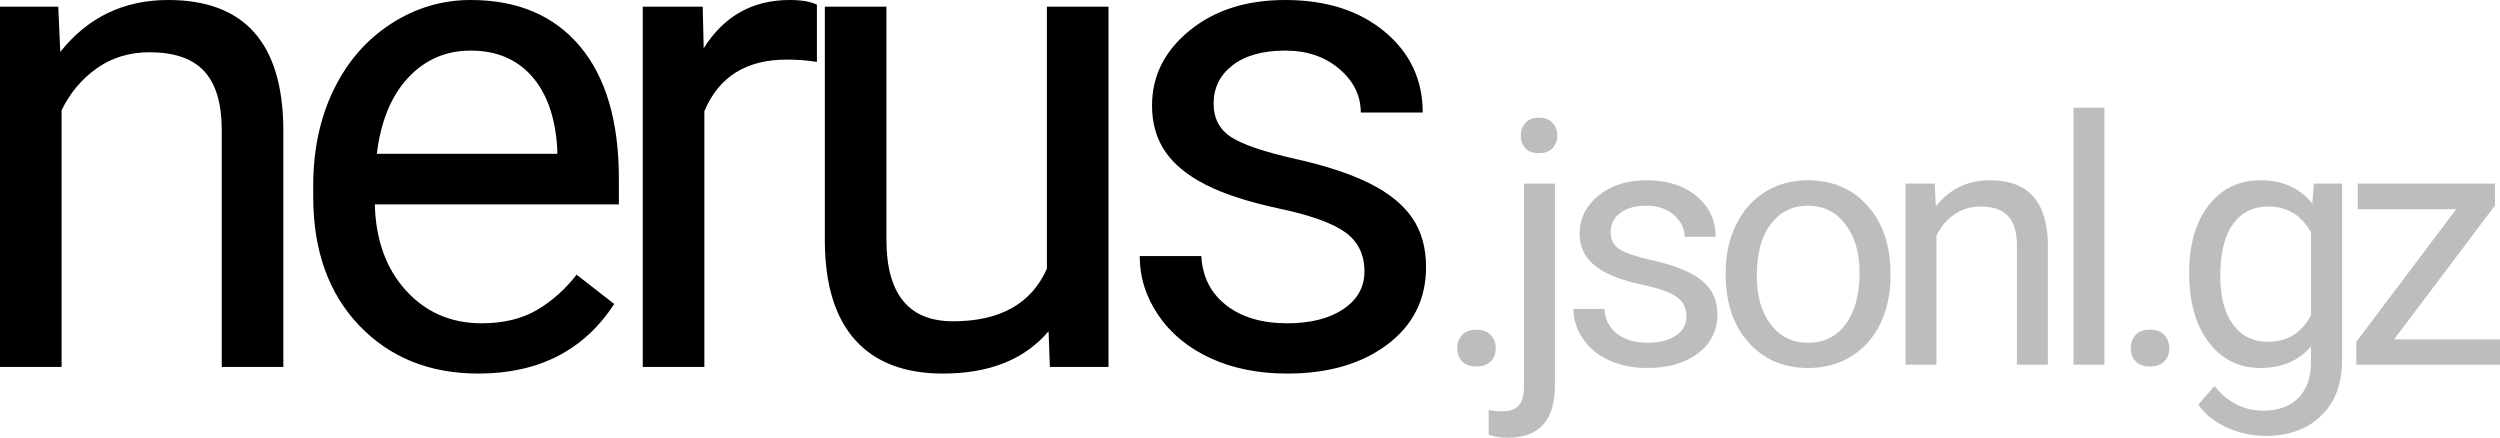
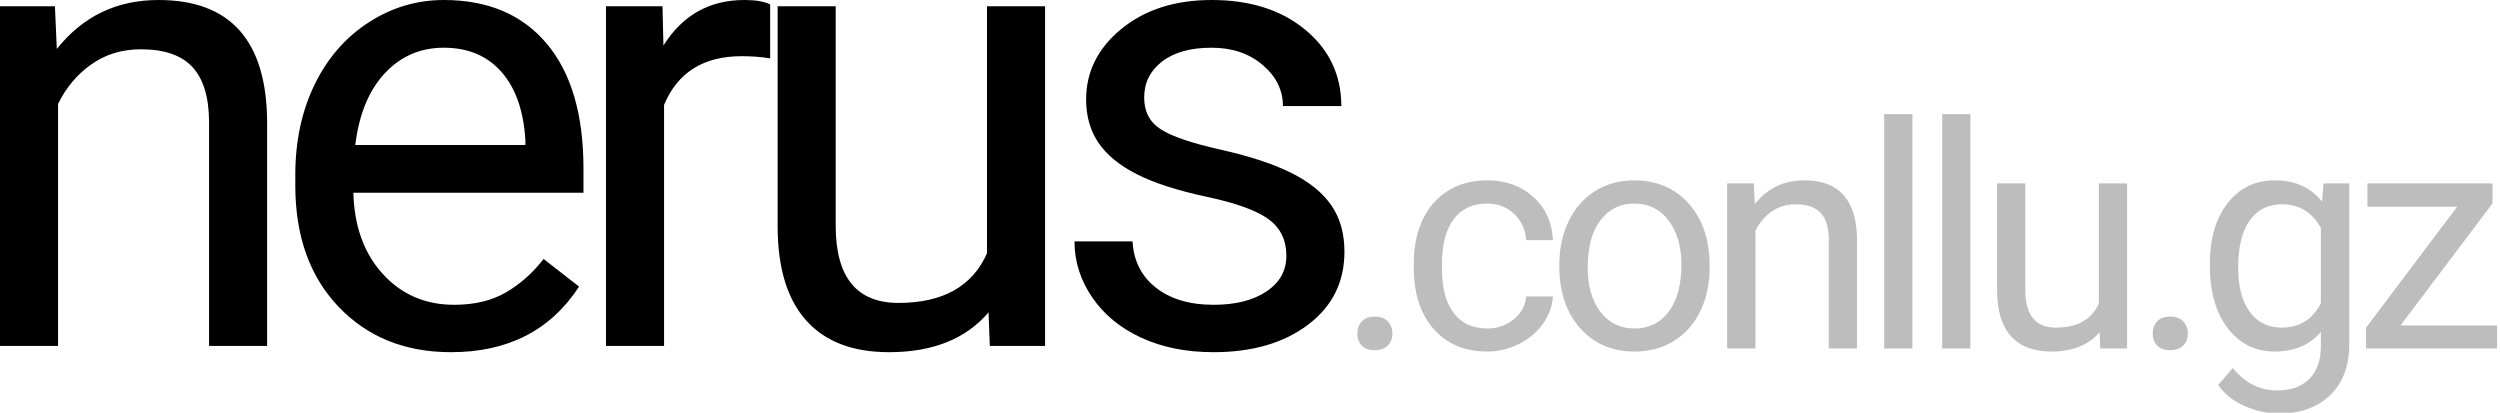
- <svg xmlns="http://www.w3.org/2000/svg" style="isolation:isolate" viewBox="88.922 147.055 263.978 46.224" width="263.978pt" height="46.224pt">
+ <svg xmlns="http://www.w3.org/2000/svg" style="isolation:isolate" viewBox="0 0 280 46.224" width="280pt" height="46.224pt">
  <defs>
-     <clipPath id="_clipPath_BhCeX1eEmHHAchC8jQpTI4USV7djw4xf">
-       <rect x="88.922" y="147.055" width="263.978" height="46.224" />
+     <clipPath id="_clipPath_KxWMEzMZSXTUVoPw2qw3EaobQto8MO8X">
+       <rect width="280" height="46.224" />
    </clipPath>
  </defs>
-   <g clip-path="url(#_clipPath_BhCeX1eEmHHAchC8jQpTI4USV7djw4xf)">
-     <path d=" M 88.922 147.758 L 95.074 147.758 L 95.285 152.539 L 95.285 152.539 Q 99.645 147.055 106.676 147.055 L 106.676 147.055 L 106.676 147.055 Q 118.734 147.055 118.84 160.66 L 118.84 160.66 L 118.84 185.797 L 112.336 185.797 L 112.336 160.625 L 112.336 160.625 Q 112.301 156.512 110.455 154.543 L 110.455 154.543 L 110.455 154.543 Q 108.609 152.574 104.707 152.574 L 104.707 152.574 L 104.707 152.574 Q 101.543 152.574 99.152 154.262 L 99.152 154.262 L 99.152 154.262 Q 96.762 155.949 95.426 158.691 L 95.426 158.691 L 95.426 185.797 L 88.922 185.797 L 88.922 147.758 Z  M 139.434 186.5 L 139.434 186.5 L 139.434 186.5 Q 131.699 186.5 126.848 181.42 L 126.848 181.42 L 126.848 181.42 Q 121.996 176.34 121.996 167.832 L 121.996 167.832 L 121.996 166.637 L 121.996 166.637 Q 121.996 160.977 124.158 156.529 L 124.158 156.529 L 124.158 156.529 Q 126.32 152.082 130.205 149.568 L 130.205 149.568 L 130.205 149.568 Q 134.09 147.055 138.625 147.055 L 138.625 147.055 L 138.625 147.055 Q 146.043 147.055 150.156 151.941 L 150.156 151.941 L 150.156 151.941 Q 154.27 156.828 154.27 165.934 L 154.27 165.934 L 154.27 168.641 L 128.5 168.641 L 128.5 168.641 Q 128.641 174.266 131.787 177.729 L 131.787 177.729 L 131.787 177.729 Q 134.934 181.191 139.785 181.191 L 139.785 181.191 L 139.785 181.191 Q 143.23 181.191 145.621 179.785 L 145.621 179.785 L 145.621 179.785 Q 148.012 178.379 149.805 176.059 L 149.805 176.059 L 153.777 179.152 L 153.777 179.152 Q 148.996 186.5 139.434 186.5 Z  M 138.625 152.398 L 138.625 152.398 L 138.625 152.398 Q 134.688 152.398 132.016 155.264 L 132.016 155.264 L 132.016 155.264 Q 129.344 158.129 128.711 163.297 L 128.711 163.297 L 147.766 163.297 L 147.766 162.805 L 147.766 162.805 Q 147.484 157.848 145.094 155.123 L 145.094 155.123 L 145.094 155.123 Q 142.703 152.398 138.625 152.398 Z  M 175.18 147.547 L 175.18 153.594 L 175.18 153.594 Q 173.703 153.348 171.98 153.348 L 171.98 153.348 L 171.98 153.348 Q 165.582 153.348 163.297 158.797 L 163.297 158.797 L 163.297 185.797 L 156.793 185.797 L 156.793 147.758 L 163.121 147.758 L 163.227 152.152 L 163.227 152.152 Q 166.426 147.055 172.297 147.055 L 172.297 147.055 L 172.297 147.055 Q 174.195 147.055 175.18 147.547 L 175.18 147.547 Z  M 199.781 185.797 L 199.641 182.035 L 199.641 182.035 Q 195.844 186.5 188.496 186.5 L 188.496 186.5 L 188.496 186.5 Q 182.414 186.5 179.232 182.967 L 179.232 182.967 L 179.232 182.967 Q 176.051 179.434 176.016 172.508 L 176.016 172.508 L 176.016 147.758 L 182.52 147.758 L 182.52 172.332 L 182.52 172.332 Q 182.52 180.98 189.551 180.98 L 189.551 180.98 L 189.551 180.98 Q 197.004 180.98 199.465 175.426 L 199.465 175.426 L 199.465 147.758 L 205.969 147.758 L 205.969 185.797 L 199.781 185.797 Z  M 232.996 175.707 L 232.996 175.707 L 232.996 175.707 Q 232.996 173.07 231.01 171.611 L 231.01 171.611 L 231.01 171.611 Q 229.023 170.152 224.084 169.098 L 224.084 169.098 L 224.084 169.098 Q 219.145 168.043 216.244 166.566 L 216.244 166.566 L 216.244 166.566 Q 213.344 165.09 211.955 163.051 L 211.955 163.051 L 211.955 163.051 Q 210.566 161.012 210.566 158.199 L 210.566 158.199 L 210.566 158.199 Q 210.566 153.523 214.521 150.289 L 214.521 150.289 L 214.521 150.289 Q 218.477 147.055 224.629 147.055 L 224.629 147.055 L 224.629 147.055 Q 231.098 147.055 235.123 150.395 L 235.123 150.395 L 235.123 150.395 Q 239.148 153.734 239.148 158.938 L 239.148 158.938 L 232.609 158.938 L 232.609 158.938 Q 232.609 156.266 230.342 154.332 L 230.342 154.332 L 230.342 154.332 Q 228.074 152.398 224.629 152.398 L 224.629 152.398 L 224.629 152.398 Q 221.078 152.398 219.074 153.945 L 219.074 153.945 L 219.074 153.945 Q 217.07 155.492 217.07 157.988 L 217.07 157.988 L 217.07 157.988 Q 217.07 160.344 218.934 161.539 L 218.934 161.539 L 218.934 161.539 Q 220.797 162.734 225.666 163.824 L 225.666 163.824 L 225.666 163.824 Q 230.535 164.914 233.559 166.426 L 233.559 166.426 L 233.559 166.426 Q 236.582 167.938 238.041 170.064 L 238.041 170.064 L 238.041 170.064 Q 239.5 172.191 239.5 175.25 L 239.5 175.25 L 239.5 175.25 Q 239.5 180.348 235.422 183.424 L 235.422 183.424 L 235.422 183.424 Q 231.344 186.5 224.84 186.5 L 224.84 186.5 L 224.84 186.5 Q 220.27 186.5 216.754 184.883 L 216.754 184.883 L 216.754 184.883 Q 213.238 183.266 211.252 180.365 L 211.252 180.365 L 211.252 180.365 Q 209.266 177.465 209.266 174.09 L 209.266 174.09 L 215.77 174.09 L 215.77 174.09 Q 215.945 177.359 218.389 179.275 L 218.389 179.275 L 218.389 179.275 Q 220.832 181.191 224.84 181.191 L 224.84 181.191 L 224.84 181.191 Q 228.531 181.191 230.764 179.697 L 230.764 179.697 L 230.764 179.697 Q 232.996 178.203 232.996 175.707 Z " fill="rgb(0,0,0)" />
-     <path d=" M 320.078 175.841 L 320.078 175.841 L 320.078 175.841 Q 320.078 171.371 322.145 168.73 L 322.145 168.73 L 322.145 168.73 Q 324.212 166.089 327.622 166.089 L 327.622 166.089 L 327.622 166.089 Q 331.12 166.089 333.081 168.562 L 333.081 168.562 L 333.24 166.442 L 336.226 166.442 L 336.226 185.099 L 336.226 185.099 Q 336.226 188.809 334.026 190.946 L 334.026 190.946 L 334.026 190.946 Q 331.827 193.084 328.117 193.084 L 328.117 193.084 L 328.117 193.084 Q 326.05 193.084 324.071 192.201 L 324.071 192.201 L 324.071 192.201 Q 322.092 191.317 321.05 189.78 L 321.05 189.78 L 322.746 187.819 L 322.746 187.819 Q 324.848 190.416 327.887 190.416 L 327.887 190.416 L 327.887 190.416 Q 330.272 190.416 331.606 189.074 L 331.606 189.074 L 331.606 189.074 Q 332.94 187.731 332.94 185.293 L 332.94 185.293 L 332.94 183.65 L 332.94 183.65 Q 330.979 185.911 327.587 185.911 L 327.587 185.911 L 327.587 185.911 Q 324.23 185.911 322.154 183.208 L 322.154 183.208 L 322.154 183.208 Q 320.078 180.505 320.078 175.841 Z  M 323.364 176.212 L 323.364 176.212 L 323.364 176.212 Q 323.364 179.445 324.689 181.291 L 324.689 181.291 L 324.689 181.291 Q 326.014 183.138 328.4 183.138 L 328.4 183.138 L 328.4 183.138 Q 331.491 183.138 332.94 180.329 L 332.94 180.329 L 332.94 171.601 L 332.94 171.601 Q 331.438 168.863 328.435 168.863 L 328.435 168.863 L 328.435 168.863 Q 326.05 168.863 324.707 170.718 L 324.707 170.718 L 324.707 170.718 Q 323.364 172.573 323.364 176.212 Z  M 352.37 168.757 L 341.717 182.89 L 352.9 182.89 L 352.9 185.558 L 337.724 185.558 L 337.724 183.155 L 348.271 169.145 L 337.883 169.145 L 337.883 166.442 L 352.37 166.442 L 352.37 168.757 Z  M 249.84 166.442 L 253.108 166.442 L 253.108 187.766 L 253.108 187.766 Q 253.108 193.279 248.109 193.279 L 248.109 193.279 L 248.109 193.279 Q 247.031 193.279 246.112 192.961 L 246.112 192.961 L 246.112 190.346 L 246.112 190.346 Q 246.678 190.487 247.596 190.487 L 247.596 190.487 L 247.596 190.487 Q 248.692 190.487 249.266 189.895 L 249.266 189.895 L 249.266 189.895 Q 249.84 189.303 249.84 187.837 L 249.84 187.837 L 249.84 166.442 Z  M 249.504 161.372 L 249.504 161.372 L 249.504 161.372 Q 249.504 160.594 249.99 160.038 L 249.99 160.038 L 249.99 160.038 Q 250.476 159.481 251.412 159.481 L 251.412 159.481 L 251.412 159.481 Q 252.366 159.481 252.861 160.029 L 252.861 160.029 L 252.861 160.029 Q 253.356 160.577 253.356 161.372 L 253.356 161.372 L 253.356 161.372 Q 253.356 162.167 252.861 162.697 L 252.861 162.697 L 252.861 162.697 Q 252.366 163.227 251.412 163.227 L 251.412 163.227 L 251.412 163.227 Q 250.458 163.227 249.981 162.697 L 249.981 162.697 L 249.981 162.697 Q 249.504 162.167 249.504 161.372 Z  M 266.991 180.488 L 266.991 180.488 L 266.991 180.488 Q 266.991 179.163 265.993 178.429 L 265.993 178.429 L 265.993 178.429 Q 264.994 177.696 262.512 177.166 L 262.512 177.166 L 262.512 177.166 Q 260.03 176.636 258.573 175.894 L 258.573 175.894 L 258.573 175.894 Q 257.115 175.152 256.417 174.127 L 256.417 174.127 L 256.417 174.127 Q 255.719 173.103 255.719 171.689 L 255.719 171.689 L 255.719 171.689 Q 255.719 169.34 257.707 167.714 L 257.707 167.714 L 257.707 167.714 Q 259.694 166.089 262.786 166.089 L 262.786 166.089 L 262.786 166.089 Q 266.037 166.089 268.06 167.767 L 268.06 167.767 L 268.06 167.767 Q 270.083 169.446 270.083 172.06 L 270.083 172.06 L 266.797 172.06 L 266.797 172.06 Q 266.797 170.718 265.657 169.746 L 265.657 169.746 L 265.657 169.746 Q 264.517 168.774 262.786 168.774 L 262.786 168.774 L 262.786 168.774 Q 261.002 168.774 259.995 169.552 L 259.995 169.552 L 259.995 169.552 Q 258.988 170.329 258.988 171.583 L 258.988 171.583 L 258.988 171.583 Q 258.988 172.767 259.924 173.368 L 259.924 173.368 L 259.924 173.368 Q 260.86 173.968 263.307 174.516 L 263.307 174.516 L 263.307 174.516 Q 265.754 175.064 267.274 175.823 L 267.274 175.823 L 267.274 175.823 Q 268.793 176.583 269.526 177.652 L 269.526 177.652 L 269.526 177.652 Q 270.259 178.721 270.259 180.258 L 270.259 180.258 L 270.259 180.258 Q 270.259 182.82 268.21 184.365 L 268.21 184.365 L 268.21 184.365 Q 266.161 185.911 262.892 185.911 L 262.892 185.911 L 262.892 185.911 Q 260.595 185.911 258.829 185.099 L 258.829 185.099 L 258.829 185.099 Q 257.062 184.286 256.064 182.828 L 256.064 182.828 L 256.064 182.828 Q 255.066 181.371 255.066 179.675 L 255.066 179.675 L 258.334 179.675 L 258.334 179.675 Q 258.422 181.318 259.65 182.281 L 259.65 182.281 L 259.65 182.281 Q 260.878 183.244 262.892 183.244 L 262.892 183.244 L 262.892 183.244 Q 264.747 183.244 265.869 182.493 L 265.869 182.493 L 265.869 182.493 Q 266.991 181.742 266.991 180.488 Z  M 271.139 176.053 L 271.139 175.823 L 271.139 175.823 Q 271.139 173.014 272.243 170.771 L 272.243 170.771 L 272.243 170.771 Q 273.347 168.527 275.317 167.308 L 275.317 167.308 L 275.317 167.308 Q 277.287 166.089 279.813 166.089 L 279.813 166.089 L 279.813 166.089 Q 283.718 166.089 286.129 168.792 L 286.129 168.792 L 286.129 168.792 Q 288.541 171.495 288.541 175.982 L 288.541 175.982 L 288.541 176.212 L 288.541 176.212 Q 288.541 179.004 287.472 181.221 L 287.472 181.221 L 287.472 181.221 Q 286.403 183.438 284.415 184.675 L 284.415 184.675 L 284.415 184.675 Q 282.428 185.911 279.849 185.911 L 279.849 185.911 L 279.849 185.911 Q 275.962 185.911 273.55 183.208 L 273.55 183.208 L 273.55 183.208 Q 271.139 180.505 271.139 176.053 L 271.139 176.053 Z  M 274.425 176.212 L 274.425 176.212 L 274.425 176.212 Q 274.425 179.392 275.9 181.318 L 275.9 181.318 L 275.9 181.318 Q 277.375 183.244 279.849 183.244 L 279.849 183.244 L 279.849 183.244 Q 282.34 183.244 283.806 181.291 L 283.806 181.291 L 283.806 181.291 Q 285.272 179.339 285.272 175.823 L 285.272 175.823 L 285.272 175.823 Q 285.272 172.679 283.779 170.727 L 283.779 170.727 L 283.779 170.727 Q 282.287 168.774 279.813 168.774 L 279.813 168.774 L 279.813 168.774 Q 277.393 168.774 275.909 170.7 L 275.909 170.7 L 275.909 170.7 Q 274.425 172.626 274.425 176.212 Z  M 290.127 166.442 L 293.219 166.442 L 293.325 168.845 L 293.325 168.845 Q 295.515 166.089 299.049 166.089 L 299.049 166.089 L 299.049 166.089 Q 305.108 166.089 305.161 172.926 L 305.161 172.926 L 305.161 185.558 L 301.893 185.558 L 301.893 172.908 L 301.893 172.908 Q 301.875 170.841 300.948 169.852 L 300.948 169.852 L 300.948 169.852 Q 300.02 168.863 298.059 168.863 L 298.059 168.863 L 298.059 168.863 Q 296.469 168.863 295.268 169.711 L 295.268 169.711 L 295.268 169.711 Q 294.067 170.559 293.395 171.937 L 293.395 171.937 L 293.395 185.558 L 290.127 185.558 L 290.127 166.442 Z  M 311.129 158.421 L 311.129 185.558 L 307.861 185.558 L 307.861 158.421 L 311.129 158.421 Z  M 313.916 183.844 L 313.916 183.844 L 313.916 183.844 Q 313.916 182.996 314.42 182.431 L 314.42 182.431 L 314.42 182.431 Q 314.923 181.866 315.931 181.866 L 315.931 181.866 L 315.931 181.866 Q 316.938 181.866 317.459 182.431 L 317.459 182.431 L 317.459 182.431 Q 317.98 182.996 317.98 183.844 L 317.98 183.844 L 317.98 183.844 Q 317.98 184.657 317.459 185.205 L 317.459 185.205 L 317.459 185.205 Q 316.938 185.752 315.931 185.752 L 315.931 185.752 L 315.931 185.752 Q 314.923 185.752 314.42 185.205 L 314.42 185.205 L 314.42 185.205 Q 313.916 184.657 313.916 183.844 Z  M 242.795 183.844 L 242.795 183.844 L 242.795 183.844 Q 242.795 182.996 243.298 182.431 L 243.298 182.431 L 243.298 182.431 Q 243.802 181.866 244.809 181.866 L 244.809 181.866 L 244.809 181.866 Q 245.816 181.866 246.337 182.431 L 246.337 182.431 L 246.337 182.431 Q 246.858 182.996 246.858 183.844 L 246.858 183.844 L 246.858 183.844 Q 246.858 184.657 246.337 185.205 L 246.337 185.205 L 246.337 185.205 Q 245.816 185.752 244.809 185.752 L 244.809 185.752 L 244.809 185.752 Q 243.802 185.752 243.298 185.205 L 243.298 185.205 L 243.298 185.205 Q 242.795 184.657 242.795 183.844 Z " fill="rgb(189,189,189)" />
+   <g clip-path="url(#_clipPath_KxWMEzMZSXTUVoPw2qw3EaobQto8MO8X)">
+     <path d=" M 0 0.703 L 6.152 0.703 L 6.363 5.484 L 6.363 5.484 Q 10.723 0 17.754 0 L 17.754 0 L 17.754 0 Q 29.813 0 29.918 13.605 L 29.918 13.605 L 29.918 38.742 L 23.414 38.742 L 23.414 13.57 L 23.414 13.57 Q 23.379 9.457 21.533 7.488 L 21.533 7.488 L 21.533 7.488 Q 19.688 5.52 15.785 5.52 L 15.785 5.52 L 15.785 5.52 Q 12.621 5.52 10.23 7.207 L 10.23 7.207 L 10.23 7.207 Q 7.84 8.895 6.504 11.637 L 6.504 11.637 L 6.504 38.742 L 0 38.742 L 0 0.703 Z  M 50.512 39.445 L 50.512 39.445 L 50.512 39.445 Q 42.777 39.445 37.926 34.365 L 37.926 34.365 L 37.926 34.365 Q 33.074 29.285 33.074 20.777 L 33.074 20.777 L 33.074 19.582 L 33.074 19.582 Q 33.074 13.922 35.236 9.475 L 35.236 9.475 L 35.236 9.475 Q 37.398 5.027 41.283 2.514 L 41.283 2.514 L 41.283 2.514 Q 45.168 0 49.703 0 L 49.703 0 L 49.703 0 Q 57.121 0 61.234 4.887 L 61.234 4.887 L 61.234 4.887 Q 65.348 9.773 65.348 18.879 L 65.348 18.879 L 65.348 21.586 L 39.578 21.586 L 39.578 21.586 Q 39.719 27.211 42.865 30.674 L 42.865 30.674 L 42.865 30.674 Q 46.012 34.137 50.863 34.137 L 50.863 34.137 L 50.863 34.137 Q 54.309 34.137 56.699 32.73 L 56.699 32.73 L 56.699 32.73 Q 59.09 31.324 60.883 29.004 L 60.883 29.004 L 64.855 32.098 L 64.855 32.098 Q 60.074 39.445 50.512 39.445 Z  M 49.703 5.344 L 49.703 5.344 L 49.703 5.344 Q 45.766 5.344 43.094 8.209 L 43.094 8.209 L 43.094 8.209 Q 40.422 11.074 39.789 16.242 L 39.789 16.242 L 58.844 16.242 L 58.844 15.75 L 58.844 15.75 Q 58.563 10.793 56.172 8.068 L 56.172 8.068 L 56.172 8.068 Q 53.781 5.344 49.703 5.344 Z  M 86.258 0.492 L 86.258 6.539 L 86.258 6.539 Q 84.781 6.293 83.059 6.293 L 83.059 6.293 L 83.059 6.293 Q 76.66 6.293 74.375 11.742 L 74.375 11.742 L 74.375 38.742 L 67.871 38.742 L 67.871 0.703 L 74.199 0.703 L 74.305 5.098 L 74.305 5.098 Q 77.504 0 83.375 0 L 83.375 0 L 83.375 0 Q 85.273 0 86.258 0.492 L 86.258 0.492 Z  M 110.859 38.742 L 110.719 34.98 L 110.719 34.98 Q 106.922 39.445 99.574 39.445 L 99.574 39.445 L 99.574 39.445 Q 93.492 39.445 90.311 35.912 L 90.311 35.912 L 90.311 35.912 Q 87.129 32.379 87.094 25.453 L 87.094 25.453 L 87.094 0.703 L 93.598 0.703 L 93.598 25.277 L 93.598 25.277 Q 93.598 33.926 100.629 33.926 L 100.629 33.926 L 100.629 33.926 Q 108.082 33.926 110.543 28.371 L 110.543 28.371 L 110.543 0.703 L 117.047 0.703 L 117.047 38.742 L 110.859 38.742 Z  M 144.074 28.652 L 144.074 28.652 L 144.074 28.652 Q 144.074 26.016 142.088 24.557 L 142.088 24.557 L 142.088 24.557 Q 140.102 23.098 135.162 22.043 L 135.162 22.043 L 135.162 22.043 Q 130.223 20.988 127.322 19.512 L 127.322 19.512 L 127.322 19.512 Q 124.422 18.035 123.033 15.996 L 123.033 15.996 L 123.033 15.996 Q 121.645 13.957 121.645 11.145 L 121.645 11.145 L 121.645 11.145 Q 121.645 6.469 125.6 3.234 L 125.6 3.234 L 125.6 3.234 Q 129.555 0 135.707 0 L 135.707 0 L 135.707 0 Q 142.176 0 146.201 3.34 L 146.201 3.34 L 146.201 3.34 Q 150.227 6.68 150.227 11.883 L 150.227 11.883 L 143.688 11.883 L 143.688 11.883 Q 143.688 9.211 141.42 7.277 L 141.42 7.277 L 141.42 7.277 Q 139.152 5.344 135.707 5.344 L 135.707 5.344 L 135.707 5.344 Q 132.156 5.344 130.152 6.891 L 130.152 6.891 L 130.152 6.891 Q 128.148 8.438 128.148 10.934 L 128.148 10.934 L 128.148 10.934 Q 128.148 13.289 130.012 14.484 L 130.012 14.484 L 130.012 14.484 Q 131.875 15.68 136.744 16.77 L 136.744 16.77 L 136.744 16.77 Q 141.613 17.859 144.637 19.371 L 144.637 19.371 L 144.637 19.371 Q 147.66 20.883 149.119 23.01 L 149.119 23.01 L 149.119 23.01 Q 150.578 25.137 150.578 28.195 L 150.578 28.195 L 150.578 28.195 Q 150.578 33.293 146.5 36.369 L 146.5 36.369 L 146.5 36.369 Q 142.422 39.445 135.918 39.445 L 135.918 39.445 L 135.918 39.445 Q 131.348 39.445 127.832 37.828 L 127.832 37.828 L 127.832 37.828 Q 124.316 36.211 122.33 33.311 L 122.33 33.311 L 122.33 33.311 Q 120.344 30.41 120.344 27.035 L 120.344 27.035 L 126.848 27.035 L 126.848 27.035 Q 127.023 30.305 129.467 32.221 L 129.467 32.221 L 129.467 32.221 Q 131.91 34.137 135.918 34.137 L 135.918 34.137 L 135.918 34.137 Q 139.609 34.137 141.842 32.643 L 141.842 32.643 L 141.842 32.643 Q 144.074 31.148 144.074 28.652 Z " fill="rgb(0,0,0)" />
+     <path d=" M 247.496 29.632 L 247.496 29.632 L 247.496 29.632 Q 247.496 25.308 249.496 22.753 L 249.496 22.753 L 249.496 22.753 Q 251.495 20.198 254.793 20.198 L 254.793 20.198 L 254.793 20.198 Q 258.177 20.198 260.074 22.591 L 260.074 22.591 L 260.228 20.54 L 263.116 20.54 L 263.116 38.587 L 263.116 38.587 Q 263.116 42.175 260.988 44.243 L 260.988 44.243 L 260.988 44.243 Q 258.861 46.311 255.272 46.311 L 255.272 46.311 L 255.272 46.311 Q 253.272 46.311 251.358 45.457 L 251.358 45.457 L 251.358 45.457 Q 249.444 44.602 248.436 43.115 L 248.436 43.115 L 250.077 41.218 L 250.077 41.218 Q 252.11 43.731 255.05 43.731 L 255.05 43.731 L 255.05 43.731 Q 257.357 43.731 258.647 42.432 L 258.647 42.432 L 258.647 42.432 Q 259.937 41.133 259.937 38.775 L 259.937 38.775 L 259.937 37.185 L 259.937 37.185 Q 258.04 39.373 254.759 39.373 L 254.759 39.373 L 254.759 39.373 Q 251.512 39.373 249.504 36.758 L 249.504 36.758 L 249.504 36.758 Q 247.496 34.143 247.496 29.632 Z  M 250.675 29.99 L 250.675 29.99 L 250.675 29.99 Q 250.675 33.118 251.956 34.904 L 251.956 34.904 L 251.956 34.904 Q 253.238 36.69 255.545 36.69 L 255.545 36.69 L 255.545 36.69 Q 258.536 36.69 259.937 33.972 L 259.937 33.972 L 259.937 25.53 L 259.937 25.53 Q 258.485 22.881 255.58 22.881 L 255.58 22.881 L 255.58 22.881 Q 253.272 22.881 251.974 24.675 L 251.974 24.675 L 251.974 24.675 Q 250.675 26.47 250.675 29.99 Z  M 279.163 22.779 L 268.858 36.45 L 279.676 36.45 L 279.676 39.031 L 264.996 39.031 L 264.996 36.707 L 275.198 23.154 L 265.149 23.154 L 265.149 20.54 L 279.163 20.54 L 279.163 22.779 Z  M 166.579 36.792 L 166.579 36.792 L 166.579 36.792 Q 168.271 36.792 169.536 35.767 L 169.536 35.767 L 169.536 35.767 Q 170.8 34.741 170.937 33.203 L 170.937 33.203 L 173.928 33.203 L 173.928 33.203 Q 173.842 34.793 172.834 36.228 L 172.834 36.228 L 172.834 36.228 Q 171.826 37.664 170.142 38.518 L 170.142 38.518 L 170.142 38.518 Q 168.459 39.373 166.579 39.373 L 166.579 39.373 L 166.579 39.373 Q 162.802 39.373 160.572 36.852 L 160.572 36.852 L 160.572 36.852 Q 158.342 34.331 158.342 29.956 L 158.342 29.956 L 158.342 29.426 L 158.342 29.426 Q 158.342 26.726 159.333 24.624 L 159.333 24.624 L 159.333 24.624 Q 160.324 22.522 162.178 21.36 L 162.178 21.36 L 162.178 21.36 Q 164.033 20.198 166.562 20.198 L 166.562 20.198 L 166.562 20.198 Q 169.672 20.198 171.732 22.061 L 171.732 22.061 L 171.732 22.061 Q 173.791 23.924 173.928 26.897 L 173.928 26.897 L 170.937 26.897 L 170.937 26.897 Q 170.8 25.103 169.578 23.949 L 169.578 23.949 L 169.578 23.949 Q 168.356 22.796 166.562 22.796 L 166.562 22.796 L 166.562 22.796 Q 164.152 22.796 162.828 24.53 L 162.828 24.53 L 162.828 24.53 Q 161.503 26.265 161.503 29.546 L 161.503 29.546 L 161.503 30.144 L 161.503 30.144 Q 161.503 33.34 162.819 35.066 L 162.819 35.066 L 162.819 35.066 Q 164.135 36.792 166.579 36.792 Z  M 174.645 29.837 L 174.645 29.614 L 174.645 29.614 Q 174.645 26.897 175.713 24.727 L 175.713 24.727 L 175.713 24.727 Q 176.781 22.556 178.687 21.377 L 178.687 21.377 L 178.687 21.377 Q 180.592 20.198 183.036 20.198 L 183.036 20.198 L 183.036 20.198 Q 186.813 20.198 189.146 22.813 L 189.146 22.813 L 189.146 22.813 Q 191.478 25.427 191.478 29.768 L 191.478 29.768 L 191.478 29.99 L 191.478 29.99 Q 191.478 32.691 190.444 34.835 L 190.444 34.835 L 190.444 34.835 Q 189.411 36.98 187.488 38.176 L 187.488 38.176 L 187.488 38.176 Q 185.565 39.373 183.07 39.373 L 183.07 39.373 L 183.07 39.373 Q 179.31 39.373 176.978 36.758 L 176.978 36.758 L 176.978 36.758 Q 174.645 34.143 174.645 29.837 L 174.645 29.837 Z  M 177.824 29.99 L 177.824 29.99 L 177.824 29.99 Q 177.824 33.067 179.251 34.929 L 179.251 34.929 L 179.251 34.929 Q 180.678 36.792 183.07 36.792 L 183.07 36.792 L 183.07 36.792 Q 185.48 36.792 186.898 34.904 L 186.898 34.904 L 186.898 34.904 Q 188.317 33.015 188.317 29.614 L 188.317 29.614 L 188.317 29.614 Q 188.317 26.572 186.873 24.684 L 186.873 24.684 L 186.873 24.684 Q 185.429 22.796 183.036 22.796 L 183.036 22.796 L 183.036 22.796 Q 180.695 22.796 179.259 24.658 L 179.259 24.658 L 179.259 24.658 Q 177.824 26.521 177.824 29.99 Z  M 193.443 20.54 L 196.434 20.54 L 196.537 22.864 L 196.537 22.864 Q 198.656 20.198 202.074 20.198 L 202.074 20.198 L 202.074 20.198 Q 207.935 20.198 207.987 26.812 L 207.987 26.812 L 207.987 39.031 L 204.825 39.031 L 204.825 26.795 L 204.825 26.795 Q 204.808 24.795 203.911 23.838 L 203.911 23.838 L 203.911 23.838 Q 203.014 22.881 201.117 22.881 L 201.117 22.881 L 201.117 22.881 Q 199.579 22.881 198.416 23.701 L 198.416 23.701 L 198.416 23.701 Q 197.254 24.522 196.605 25.855 L 196.605 25.855 L 196.605 39.031 L 193.443 39.031 L 193.443 20.54 Z  M 214.19 12.781 L 214.19 39.031 L 211.028 39.031 L 211.028 12.781 L 214.19 12.781 Z  M 220.684 12.781 L 220.684 39.031 L 217.522 39.031 L 217.522 12.781 L 220.684 12.781 Z  M 235.226 39.031 L 235.158 37.202 L 235.158 37.202 Q 233.312 39.373 229.741 39.373 L 229.741 39.373 L 229.741 39.373 Q 226.784 39.373 225.237 37.655 L 225.237 37.655 L 225.237 37.655 Q 223.691 35.938 223.674 32.571 L 223.674 32.571 L 223.674 20.54 L 226.835 20.54 L 226.835 32.486 L 226.835 32.486 Q 226.835 36.69 230.253 36.69 L 230.253 36.69 L 230.253 36.69 Q 233.876 36.69 235.073 33.989 L 235.073 33.989 L 235.073 20.54 L 238.234 20.54 L 238.234 39.031 L 235.226 39.031 Z  M 241.105 37.373 L 241.105 37.373 L 241.105 37.373 Q 241.105 36.553 241.592 36.006 L 241.592 36.006 L 241.592 36.006 Q 242.079 35.459 243.053 35.459 L 243.053 35.459 L 243.053 35.459 Q 244.027 35.459 244.531 36.006 L 244.531 36.006 L 244.531 36.006 Q 245.036 36.553 245.036 37.373 L 245.036 37.373 L 245.036 37.373 Q 245.036 38.159 244.531 38.689 L 244.531 38.689 L 244.531 38.689 Q 244.027 39.219 243.053 39.219 L 243.053 39.219 L 243.053 39.219 Q 242.079 39.219 241.592 38.689 L 241.592 38.689 L 241.592 38.689 Q 241.105 38.159 241.105 37.373 Z  M 152.019 37.373 L 152.019 37.373 L 152.019 37.373 Q 152.019 36.553 152.506 36.006 L 152.506 36.006 L 152.506 36.006 Q 152.993 35.459 153.967 35.459 L 153.967 35.459 L 153.967 35.459 Q 154.941 35.459 155.445 36.006 L 155.445 36.006 L 155.445 36.006 Q 155.95 36.553 155.95 37.373 L 155.95 37.373 L 155.95 37.373 Q 155.95 38.159 155.445 38.689 L 155.445 38.689 L 155.445 38.689 Q 154.941 39.219 153.967 39.219 L 153.967 39.219 L 153.967 39.219 Q 152.993 39.219 152.506 38.689 L 152.506 38.689 L 152.506 38.689 Q 152.019 38.159 152.019 37.373 Z " fill="rgb(189,189,189)" />
  </g>
</svg>
